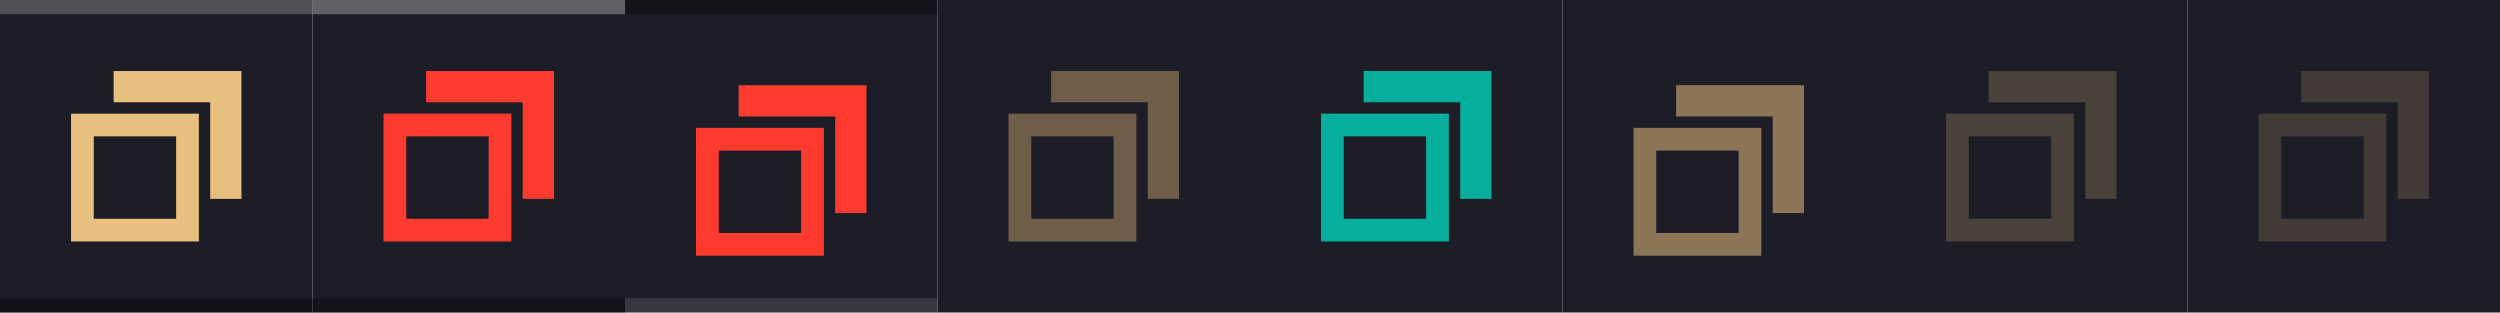
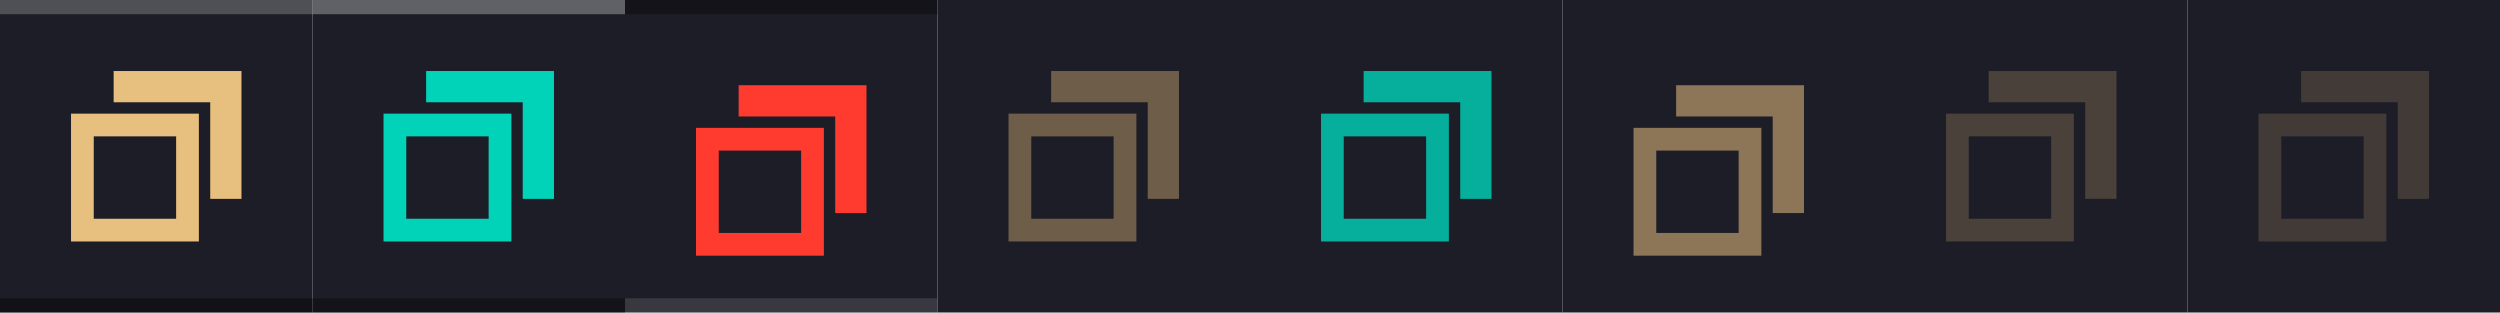
<svg xmlns="http://www.w3.org/2000/svg" xmlns:xlink="http://www.w3.org/1999/xlink" width="176" height="22" viewBox="0 0 176 22">
  <defs>
    <style type="text/css" id="current-color-scheme">
      .ColorScheme-Text { color:#e7bf7e; }
      .ColorScheme-Background { color:#1d1d27; }
      .ColorScheme-Highlight { color:#00d3b8; }
      .ColorScheme-NegativeText { color:#ff3b30; }
    </style>
    <g id="xicon">
      <path fill="currentColor" fill-rule="evenodd" d="M8,5 h9 v9 h-2.2 v-6.8 h-6.8 z M5,8 h9 v9 h-9 z M6.6,9.6 v5.8 h5.8 v-5.8 z" />
    </g>
  </defs>
  <g id="active-center">
    <rect class="ColorScheme-Background" fill="currentColor" x="0" y="0" width="22" height="22" />
    <rect fill="#ffffff" opacity="0.22" x="0" y="0" width="22" height="1" />
    <rect fill="#000000" opacity="0.40" x="0" y="21" width="22" height="1" />
    <use class="ColorScheme-Text" fill="currentColor" xlink:href="#xicon" />
  </g>
  <g id="hover-center" transform="translate(22,0)">
    <rect class="ColorScheme-Background" fill="currentColor" x="0" y="0" width="22" height="22" />
    <rect fill="#ffffff" opacity="0.30" x="0" y="0" width="22" height="1" />
    <rect fill="#000000" opacity="0.35" x="0" y="21" width="22" height="1" />
-     <use class="ColorScheme-NegativeText" fill="currentColor" xlink:href="#xicon" />
+     <use class="ColorScheme-Highlight" fill="currentColor" xlink:href="#xicon" />
  </g>
  <g id="pressed-center" transform="translate(44,0)">
    <rect class="ColorScheme-Background" fill="currentColor" x="0" y="0" width="22" height="22" />
    <rect fill="#000000" opacity="0.35" x="0" y="0" width="22" height="1" />
    <rect fill="#ffffff" opacity="0.12" x="0" y="21" width="22" height="1" />
    <use class="ColorScheme-NegativeText" fill="currentColor" xlink:href="#xicon" transform="translate(0,1)" />
  </g>
  <g id="inactive-center" transform="translate(66,0)">
    <rect class="ColorScheme-Background" fill="currentColor" x="0" y="0" width="22" height="22" />
    <use class="ColorScheme-Text" fill="currentColor" opacity="0.40" xlink:href="#xicon" />
  </g>
  <g id="hover-inactive-center" transform="translate(88,0)">
    <rect class="ColorScheme-Background" fill="currentColor" x="0" y="0" width="22" height="22" />
    <use class="ColorScheme-Highlight" fill="currentColor" opacity="0.80" xlink:href="#xicon" />
  </g>
  <g id="pressed-inactive-center" transform="translate(110,0)">
    <rect class="ColorScheme-Background" fill="currentColor" x="0" y="0" width="22" height="22" />
    <use class="ColorScheme-Text" fill="currentColor" opacity="0.55" xlink:href="#xicon" transform="translate(0,1)" />
  </g>
  <g id="deactivated-center" transform="translate(132,0)">
    <rect class="ColorScheme-Background" fill="currentColor" x="0" y="0" width="22" height="22" />
    <use class="ColorScheme-Text" fill="currentColor" opacity="0.22" xlink:href="#xicon" />
  </g>
  <g id="deactivated-inactive-center" transform="translate(154,0)">
    <rect class="ColorScheme-Background" fill="currentColor" x="0" y="0" width="22" height="22" />
    <use class="ColorScheme-Text" fill="currentColor" opacity="0.18" xlink:href="#xicon" />
  </g>
</svg>
